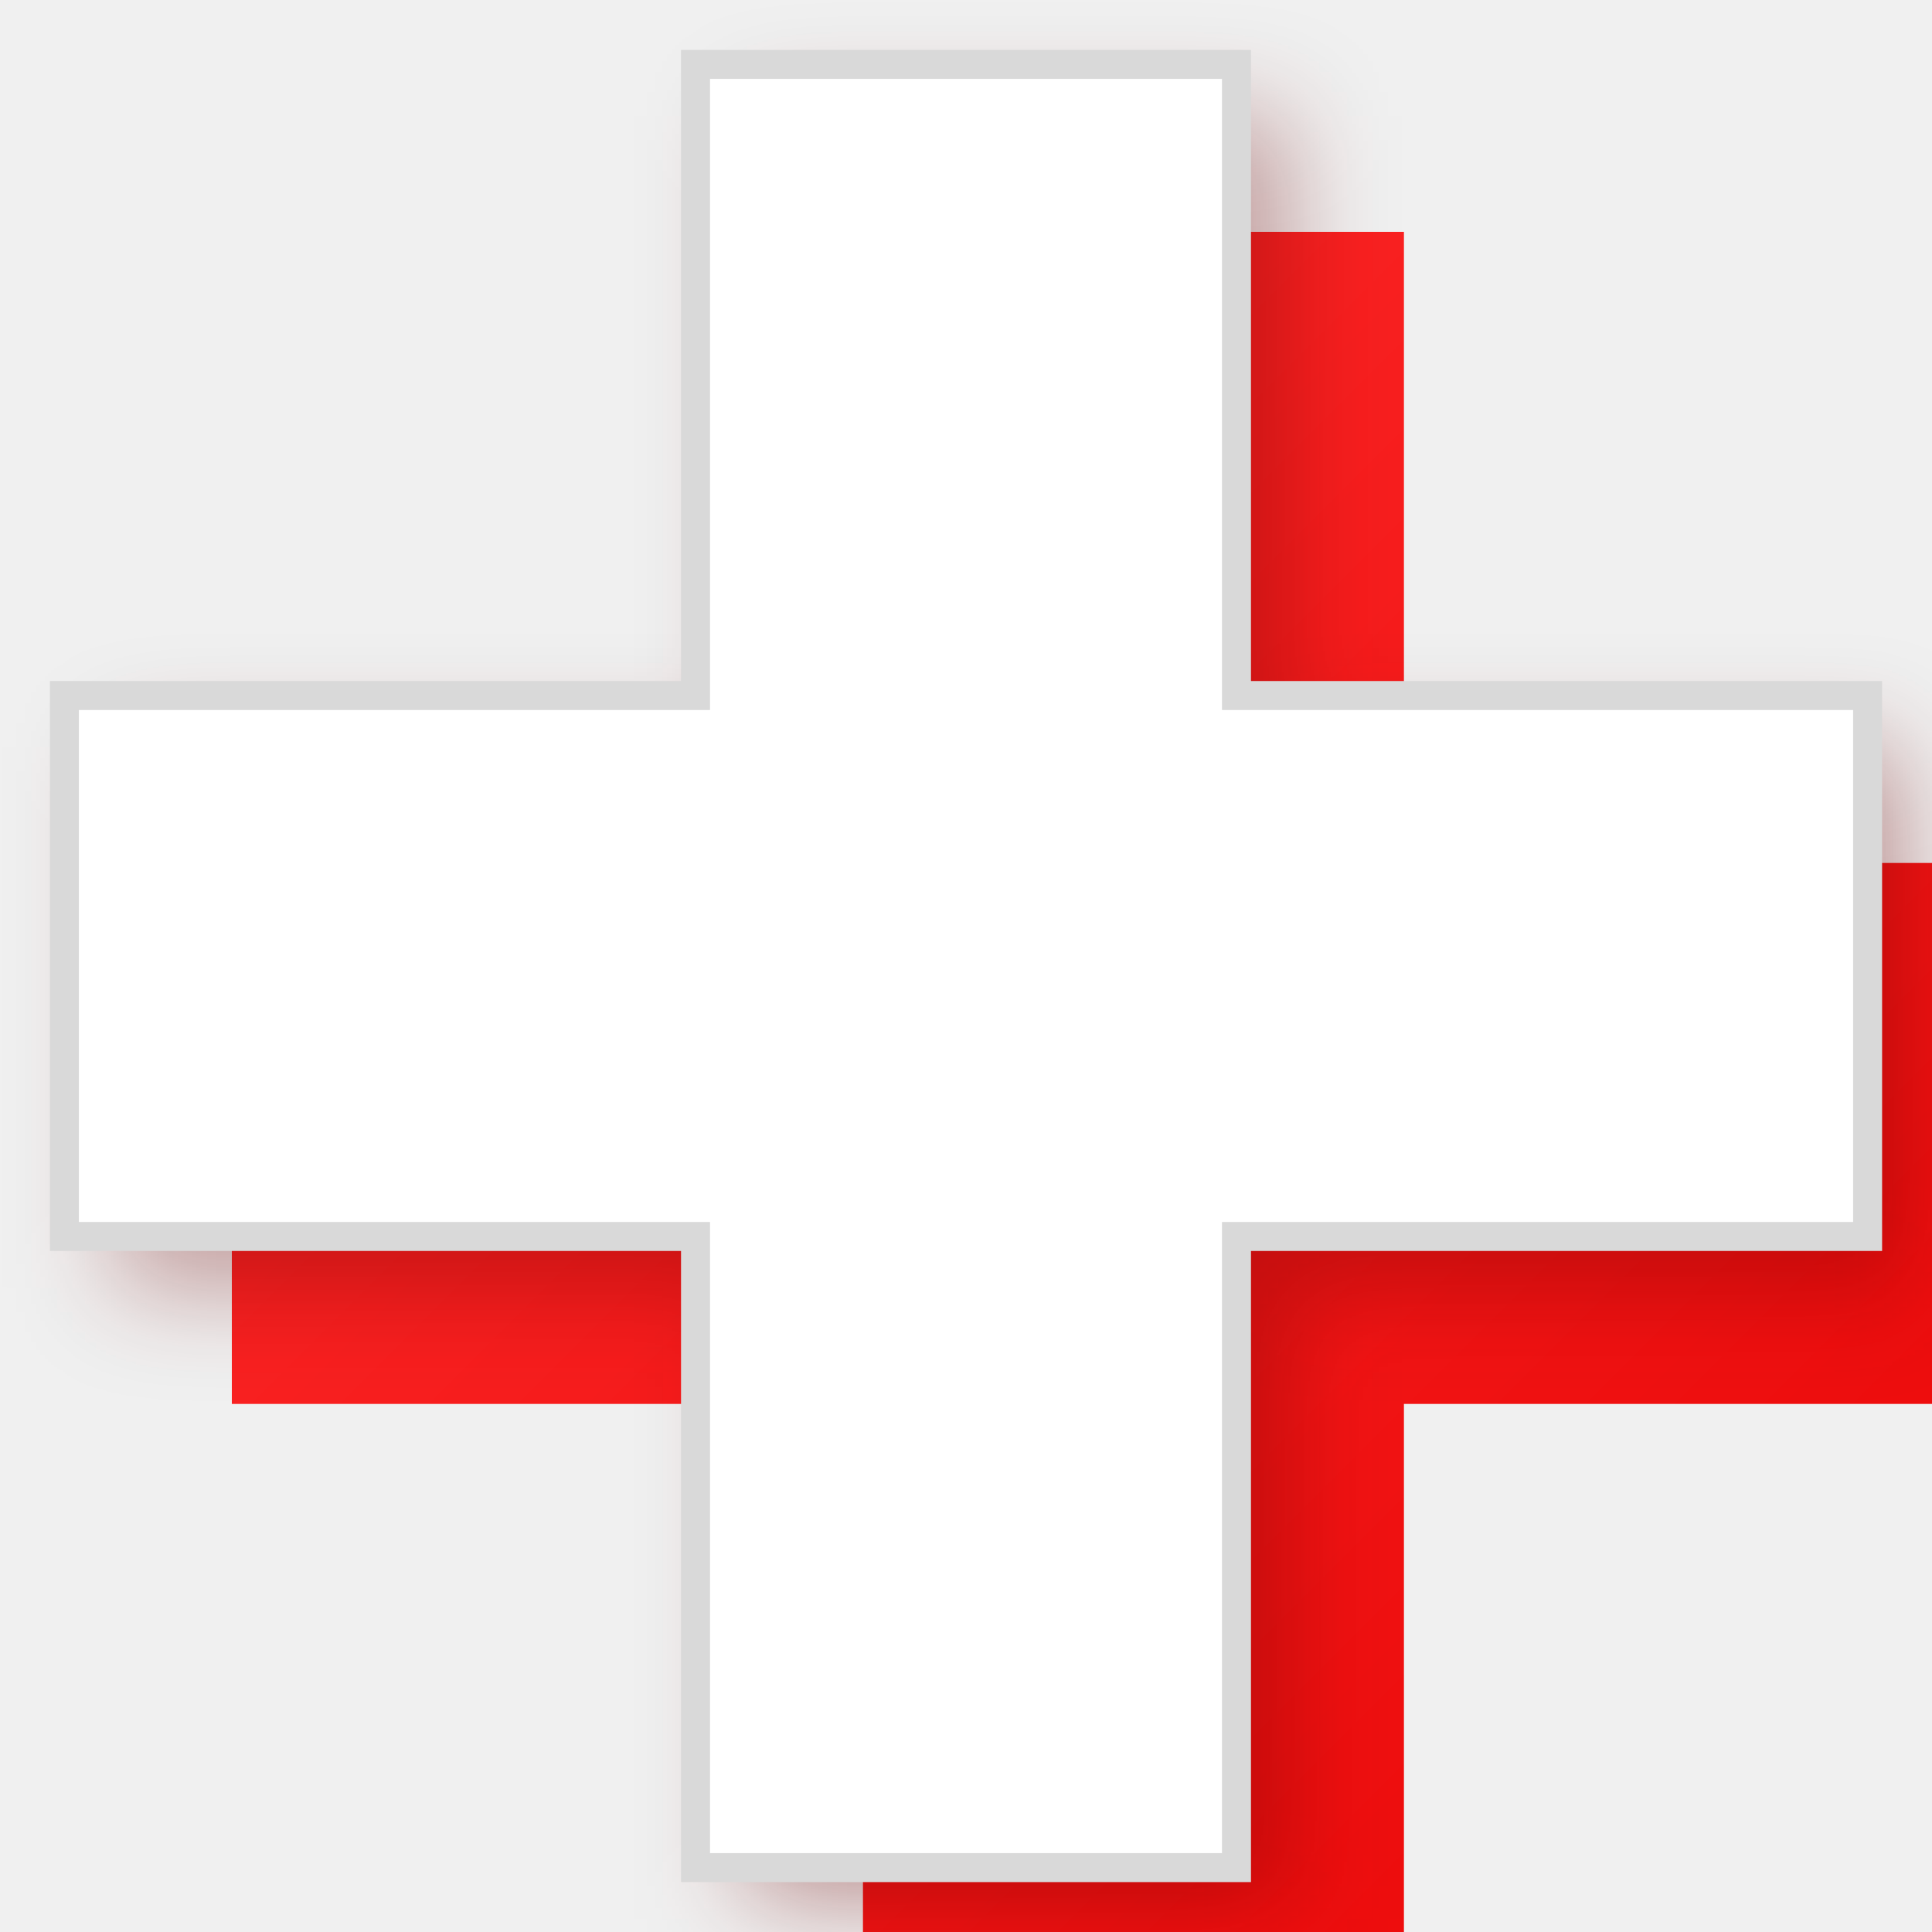
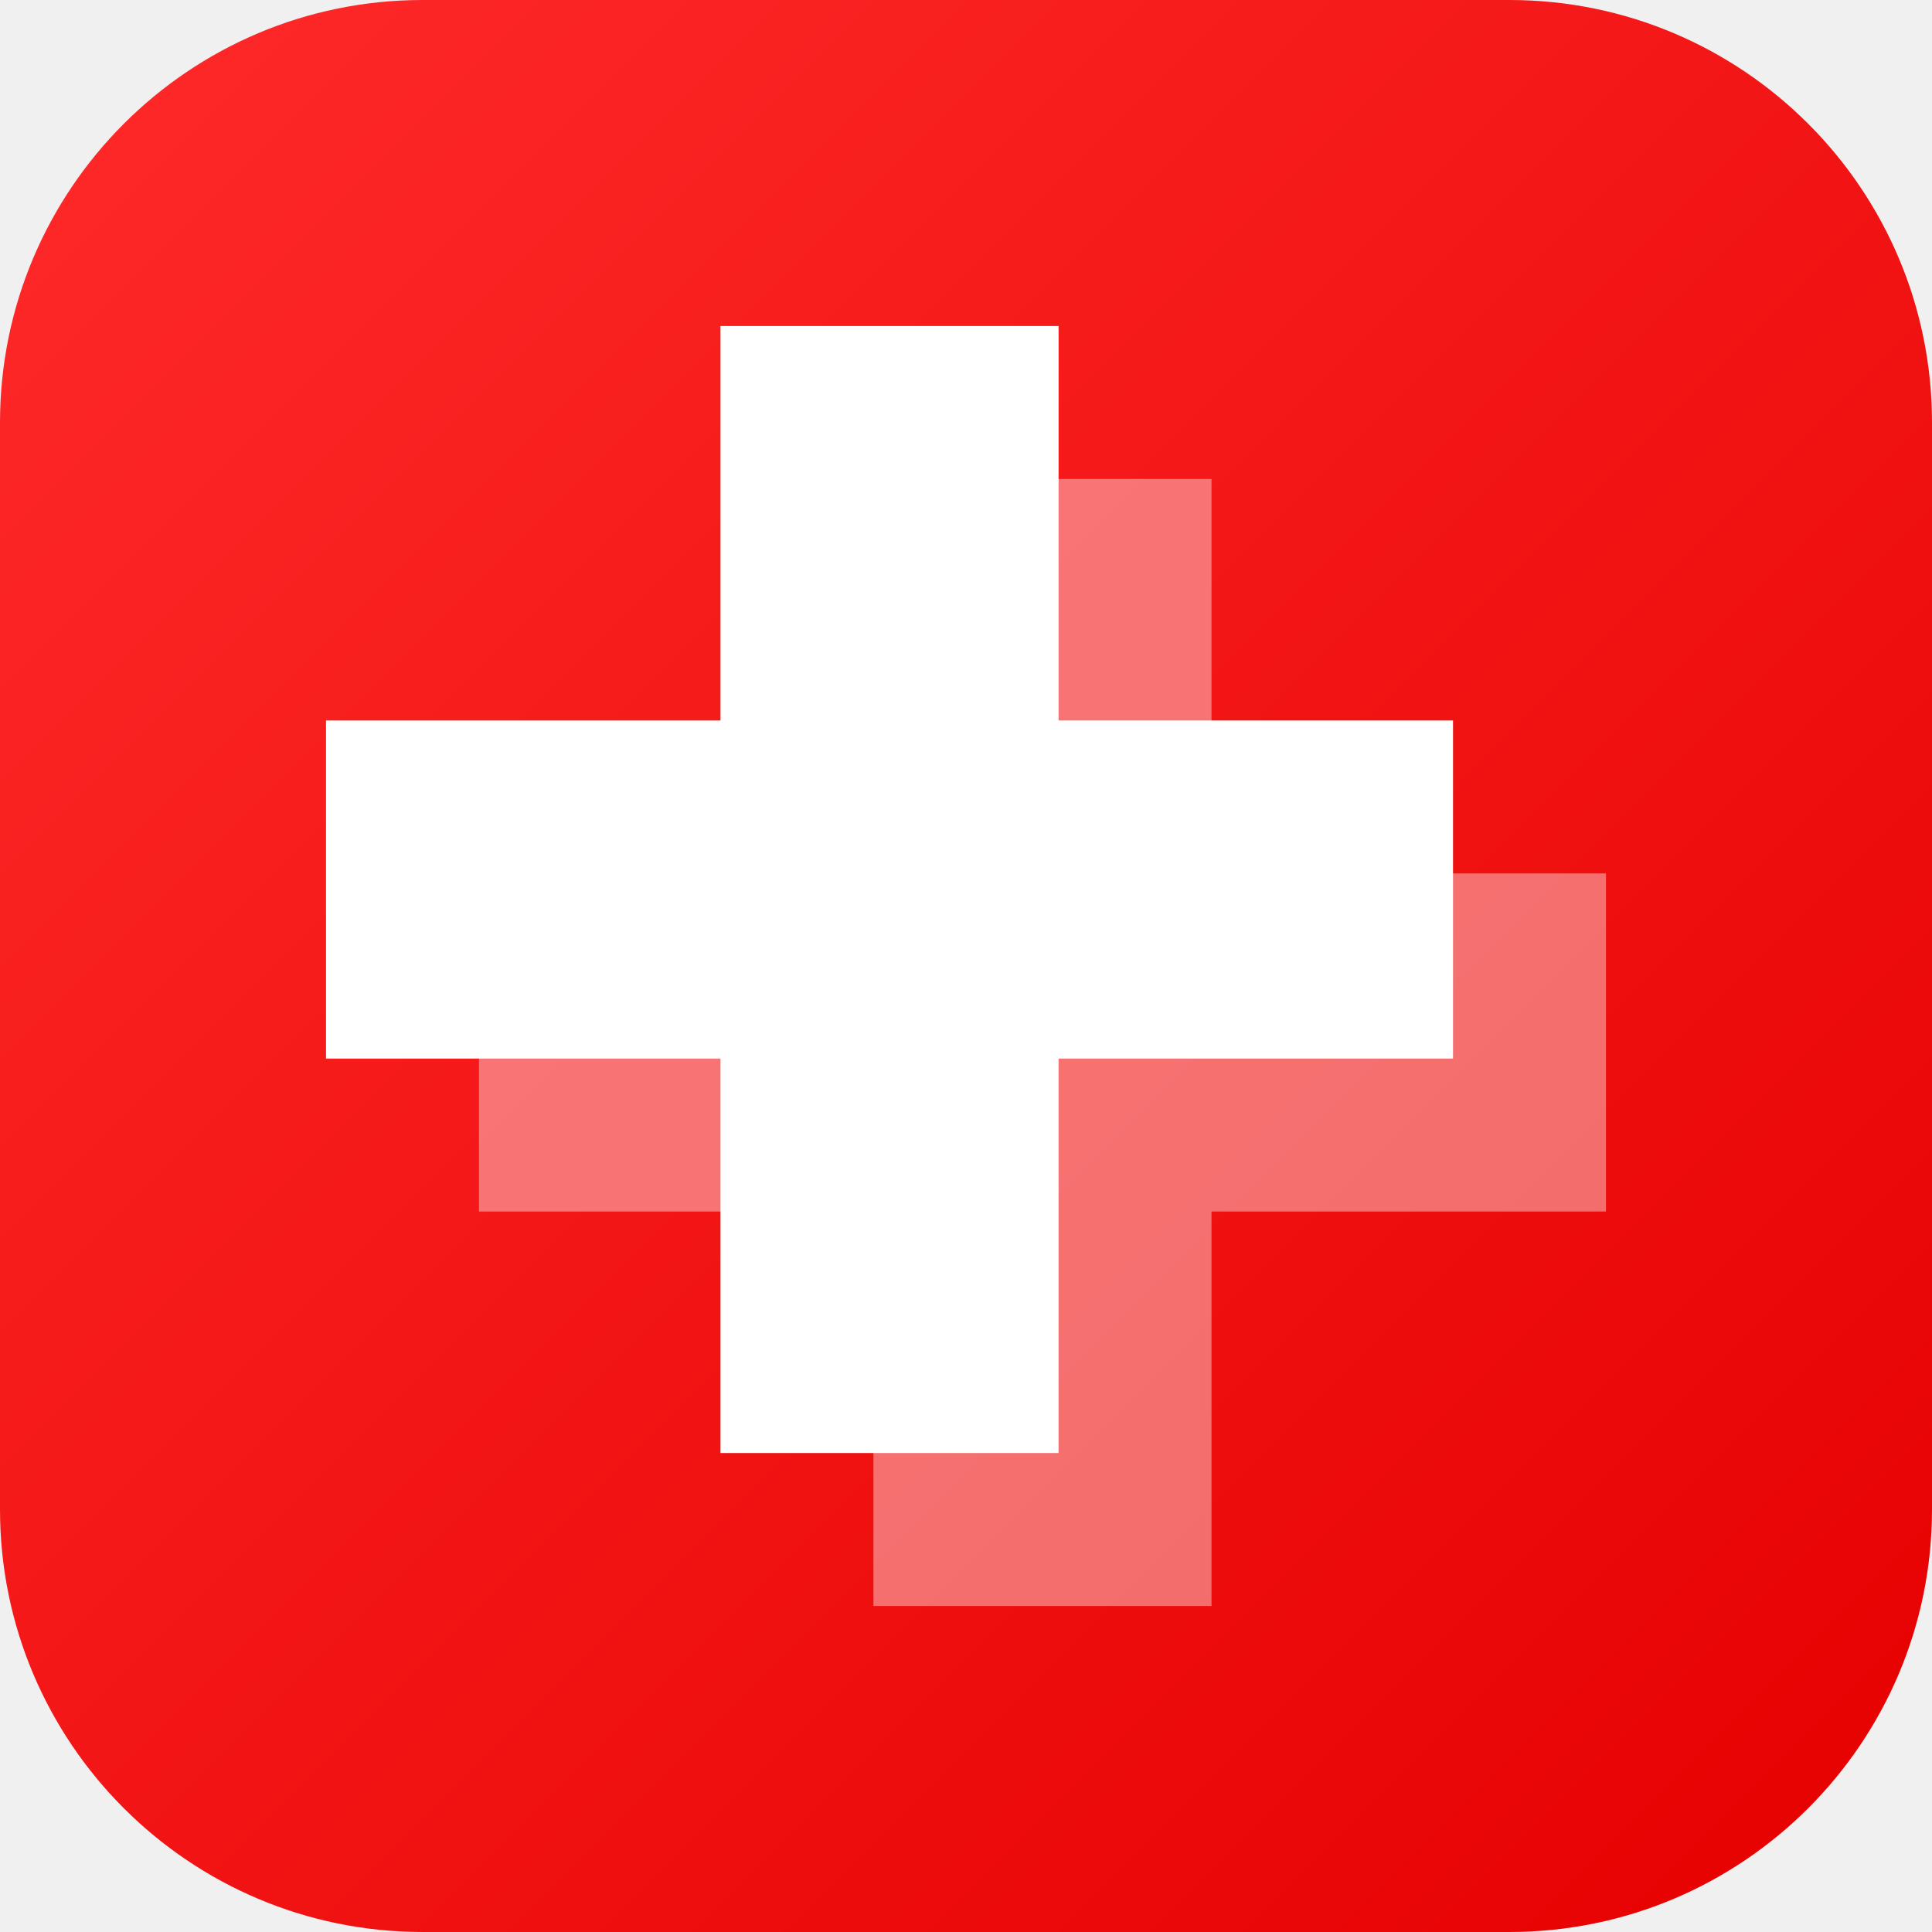
<svg xmlns="http://www.w3.org/2000/svg" viewBox="0 0 64 64">
-   <svg x="0" y="0" width="64" height="64" viewBox="27 27 30 30">
+   <svg x="0" y="0" width="64" height="64" viewBox="18 18 48 48">
    <defs>
-       <linearGradient id="g" x1="30" y1="30" x2="59" y2="59" gradientUnits="userSpaceOnUse">
+       <linearGradient id="g" x1="18" y1="18" x2="66" y2="66" gradientUnits="userSpaceOnUse">
        <stop offset="0" stop-color="#ff2a2a" />
        <stop offset="1" stop-color="#e60000" />
      </linearGradient>
-       <filter id="s" x="-20%" y="-20%" width="140%" height="140%">
-         <feGaussianBlur stdDeviation="0.8" />
-       </filter>
    </defs>
-     <path d="M37.8 28L46.2 28L46.2 37.8L56 37.8L56 46.2L46.2 46.2L46.2 56L37.8 56L37.8 46.2L28 46.2L28 37.8L37.8 37.8Z" transform="translate(2.6 2.6)" fill="url(#g)" />
-     <path d="M37.8 28L46.2 28L46.2 37.8L56 37.8L56 46.2L46.2 46.2L46.2 56L37.8 56L37.8 46.2L28 46.2L28 37.8L37.8 37.8Z" transform="translate(0.8 0.8)" fill="#6b0000" fill-opacity="0.35" filter="url(#s)" />
-     <path d="M37.8 28L46.2 28L46.2 37.8L56 37.8L56 46.2L46.2 46.2L46.2 56L37.8 56L37.8 46.2L28 46.2L28 37.8L37.8 37.8Z" fill="#fff" stroke="#d9d9d9" stroke-width="0.45" />
+     <path d="M28.5 18H55.5A10.5 10.5 0 0 1 66 28.5V55.5A10.5 10.5 0 0 1 55.5 66H28.5A10.5 10.5 0 0 1 18 55.5V28.5A10.5 10.5 0 0 1 28.5 18Z" fill="url(#g)" />
+     <path d="M37.8 28L46.2 28L46.2 37.8L56 37.8L56 46.2L46.2 46.2L46.2 56L37.8 56L37.8 46.2L28 46.2L28 37.8L37.8 37.8Z" transform="translate(1.9 1.9)" fill="#fff" fill-opacity="0.4" />
+     <path d="M37.8 28L46.2 28L46.2 37.8L56 37.8L56 46.2L46.2 46.2L46.2 56L37.8 56L37.8 46.2L28 46.2L28 37.8L37.8 37.8Z" transform="translate(-1.9 -1.9)" fill="#fff" />
  </svg>
</svg>
